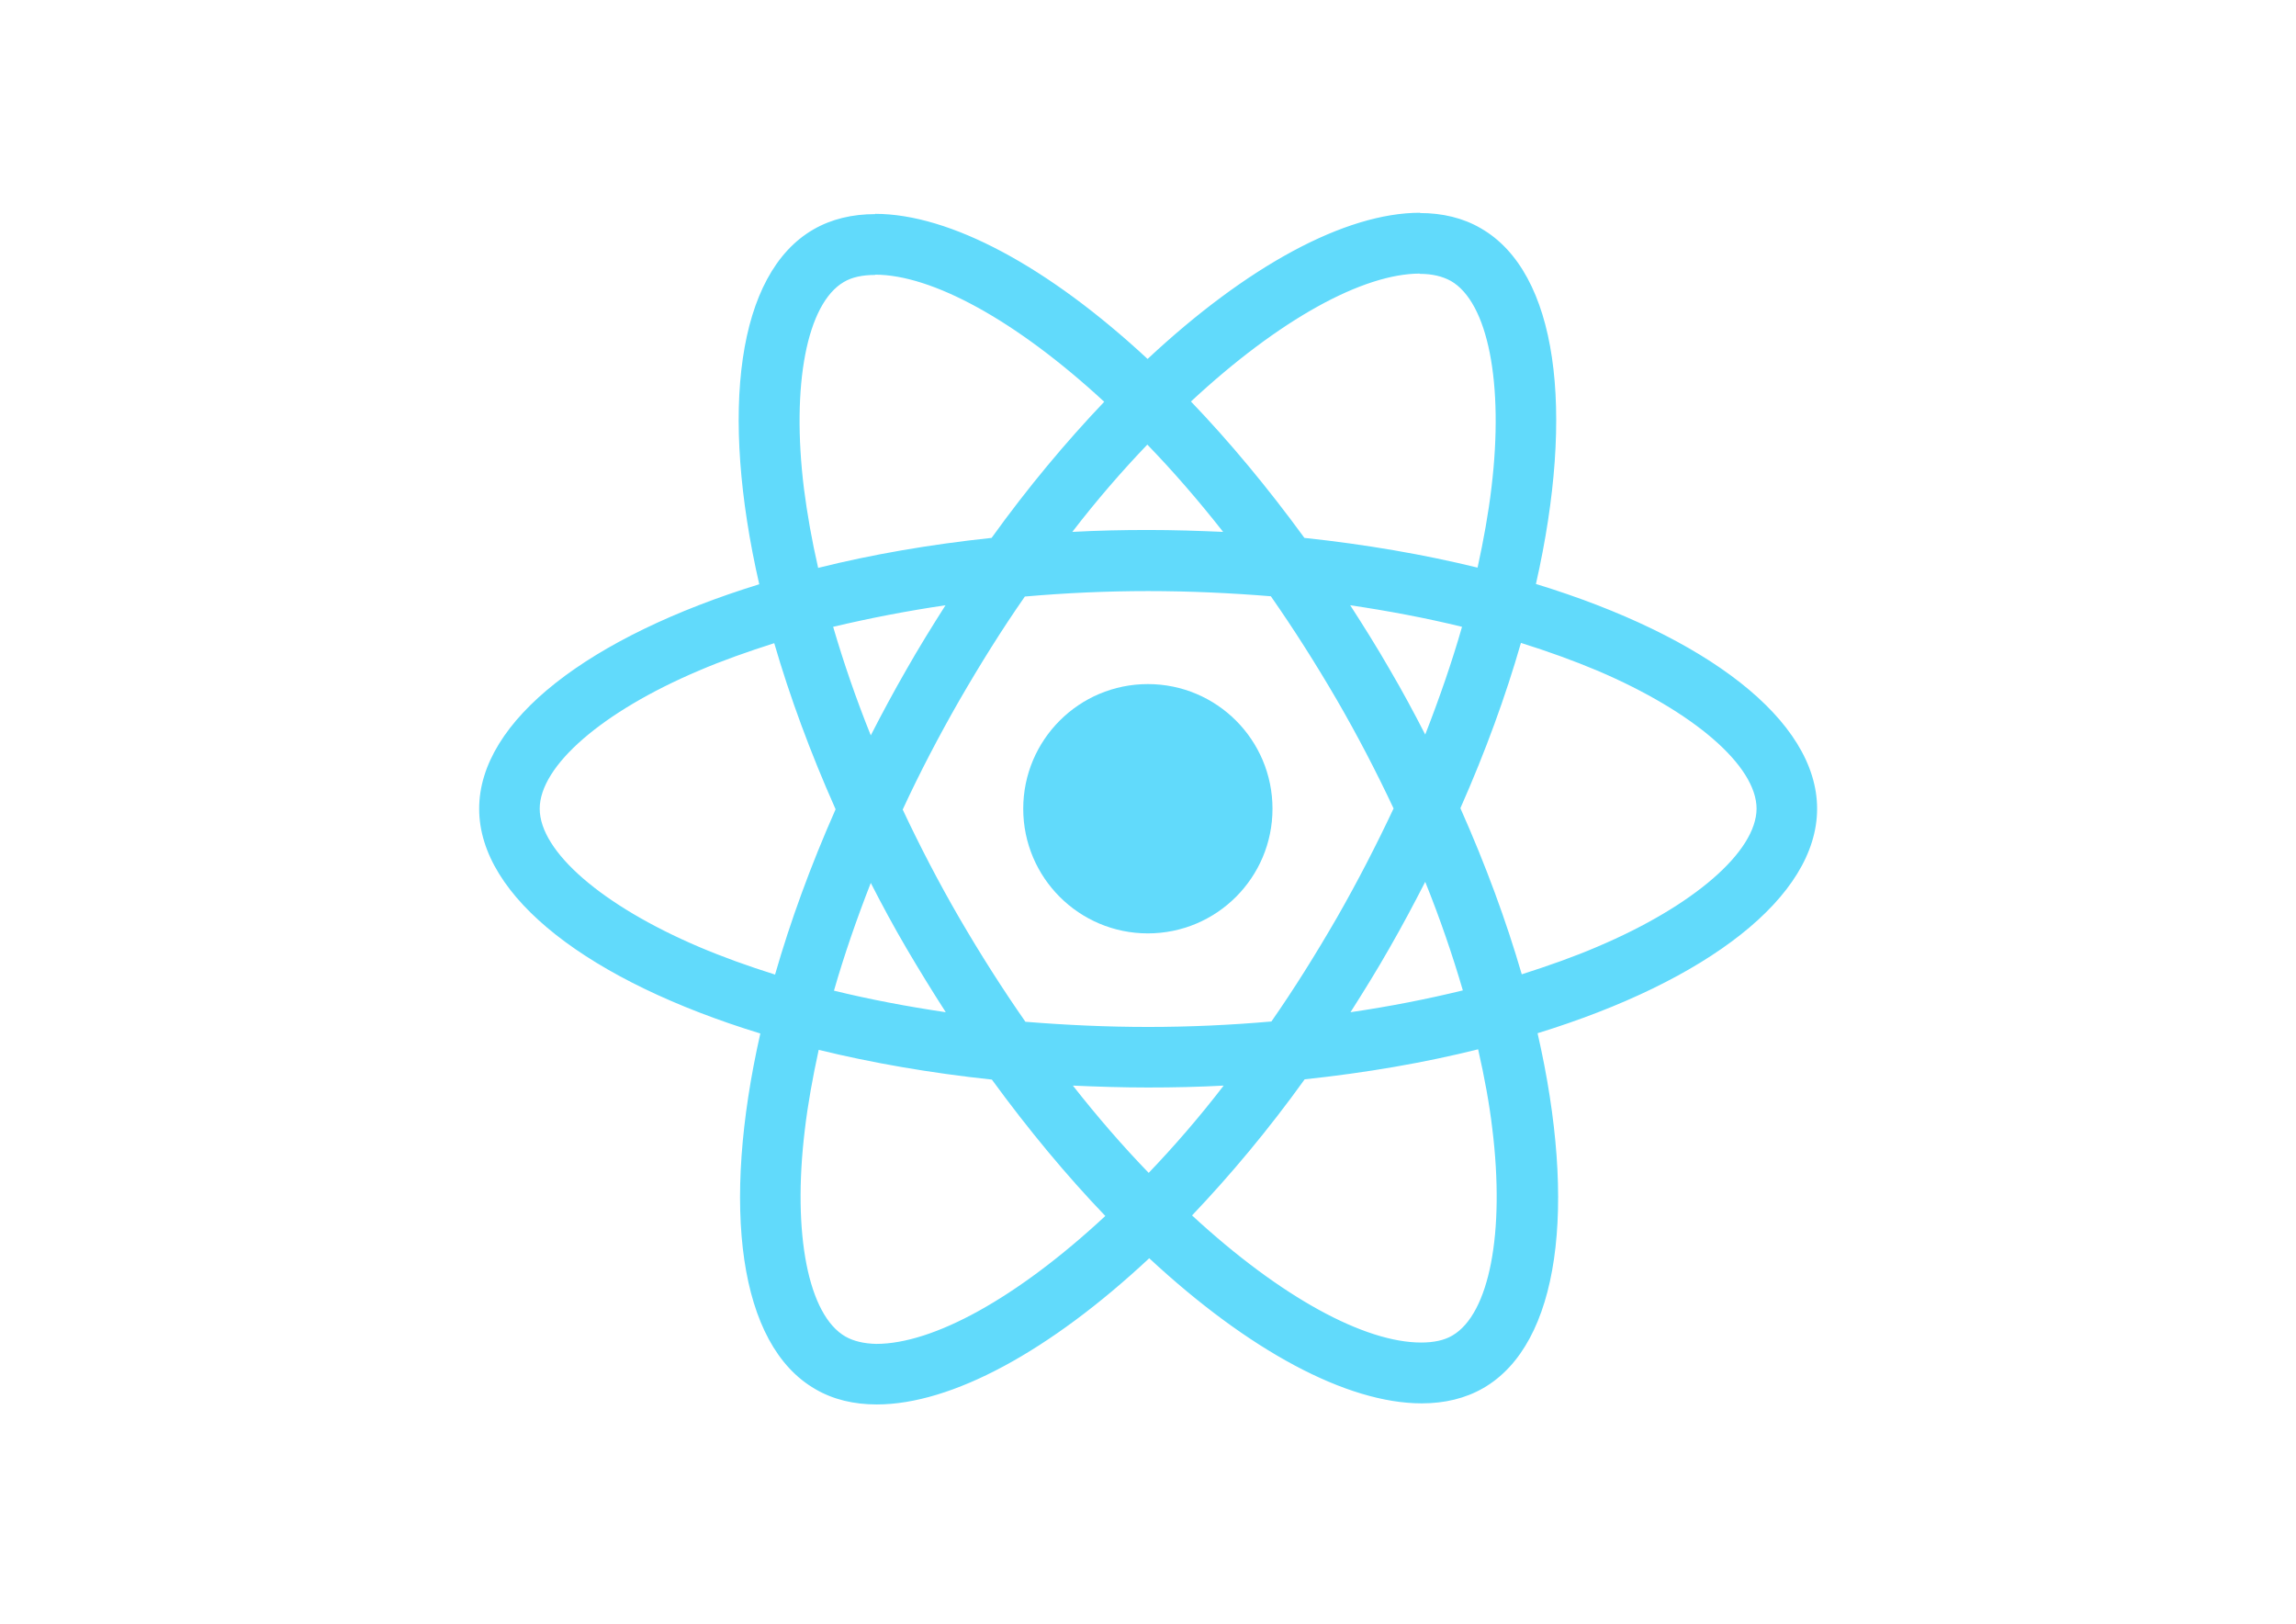
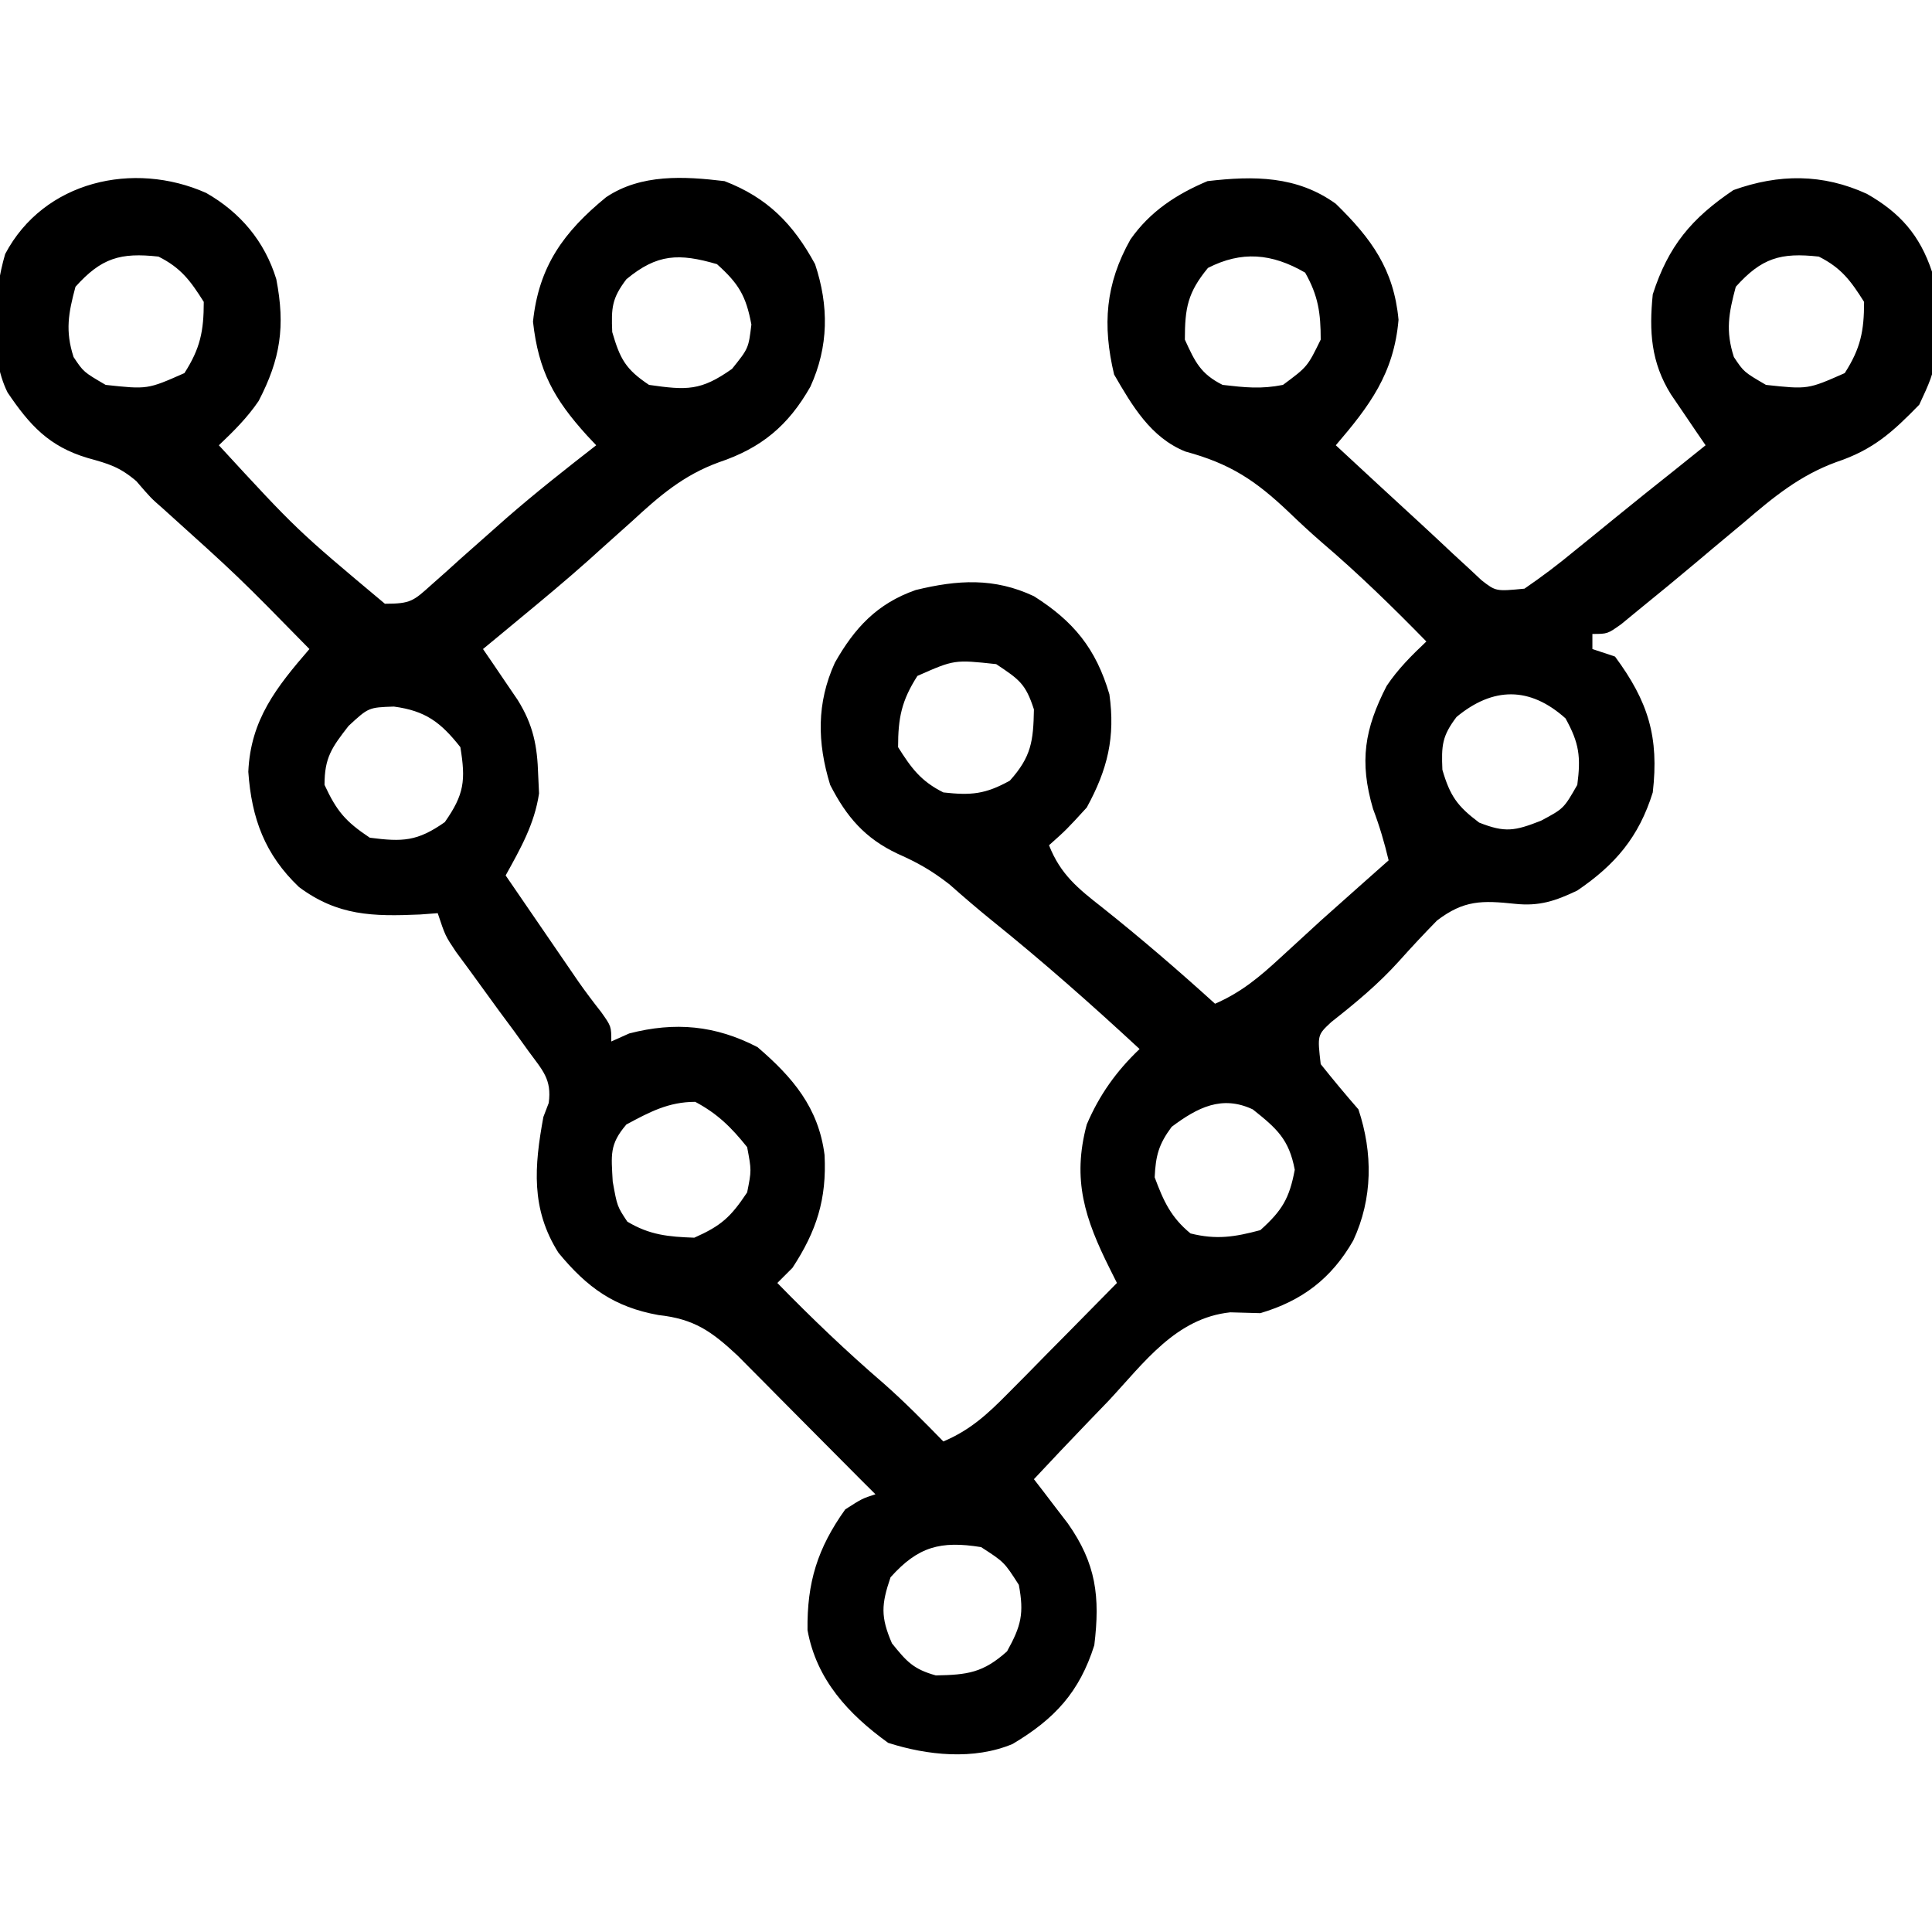
- <svg xmlns="http://www.w3.org/2000/svg" viewBox="0 0 841.9 595.3">
-   <g fill="#61DAFB">
-     <path d="M666.3 296.5c0-32.5-40.7-63.3-103.1-82.4 14.4-63.6 8-114.2-20.2-130.4-6.5-3.8-14.1-5.6-22.4-5.6v22.3c4.6 0 8.3.9 11.4 2.6 13.6 7.8 19.5 37.5 14.9 75.7-1.1 9.4-2.9 19.3-5.1 29.4-19.6-4.8-41-8.5-63.5-10.9-13.5-18.5-27.5-35.3-41.6-50 32.6-30.3 63.2-46.9 84-46.9V78c-27.5 0-63.5 19.6-99.9 53.6-36.4-33.8-72.4-53.2-99.9-53.2v22.3c20.7 0 51.4 16.5 84 46.6-14 14.7-28 31.4-41.3 49.9-22.6 2.4-44 6.1-63.6 11-2.3-10-4-19.7-5.2-29-4.7-38.2 1.1-67.9 14.6-75.8 3-1.8 6.9-2.6 11.5-2.6V78.5c-8.4 0-16 1.8-22.6 5.6-28.1 16.2-34.4 66.7-19.9 130.1-62.2 19.2-102.7 49.9-102.7 82.3 0 32.5 40.7 63.3 103.1 82.4-14.4 63.6-8 114.2 20.2 130.4 6.5 3.8 14.1 5.6 22.5 5.6 27.5 0 63.5-19.6 99.9-53.6 36.4 33.8 72.4 53.2 99.9 53.2 8.4 0 16-1.8 22.6-5.6 28.1-16.2 34.4-66.7 19.9-130.1 62-19.1 102.5-49.9 102.5-82.3zm-130.2-66.7c-3.7 12.9-8.3 26.2-13.5 39.5-4.1-8-8.4-16-13.1-24-4.6-8-9.5-15.8-14.4-23.4 14.2 2.1 27.9 4.7 41 7.9zm-45.8 106.5c-7.8 13.5-15.8 26.3-24.1 38.2-14.9 1.3-30 2-45.2 2-15.1 0-30.2-.7-45-1.9-8.3-11.9-16.4-24.6-24.2-38-7.6-13.1-14.5-26.4-20.8-39.8 6.2-13.4 13.2-26.8 20.7-39.9 7.8-13.5 15.8-26.3 24.1-38.2 14.9-1.3 30-2 45.2-2 15.1 0 30.2.7 45 1.9 8.3 11.9 16.4 24.6 24.2 38 7.6 13.1 14.5 26.4 20.8 39.8-6.3 13.4-13.2 26.8-20.7 39.9zm32.3-13c5.4 13.4 10 26.8 13.8 39.8-13.1 3.2-26.9 5.9-41.2 8 4.9-7.7 9.8-15.6 14.4-23.7 4.6-8 8.9-16.1 13-24.1zM421.2 430c-9.3-9.6-18.6-20.3-27.8-32 9 .4 18.2.7 27.5.7 9.4 0 18.7-.2 27.8-.7-9 11.7-18.3 22.4-27.5 32zm-74.4-58.9c-14.2-2.1-27.9-4.7-41-7.9 3.7-12.9 8.3-26.2 13.5-39.5 4.1 8 8.4 16 13.1 24 4.7 8 9.5 15.8 14.4 23.4zM420.7 163c9.3 9.6 18.6 20.3 27.8 32-9-.4-18.2-.7-27.5-.7-9.4 0-18.7.2-27.8.7 9-11.7 18.3-22.4 27.5-32zm-74 58.9c-4.9 7.7-9.8 15.6-14.4 23.7-4.6 8-8.9 16-13 24-5.4-13.4-10-26.8-13.8-39.8 13.1-3.1 26.9-5.8 41.2-7.9zm-90.5 125.2c-35.4-15.1-58.3-34.9-58.3-50.6 0-15.7 22.9-35.6 58.3-50.6 8.6-3.7 18-7 27.7-10.1 5.7 19.6 13.2 40 22.5 60.9-9.2 20.8-16.6 41.1-22.2 60.6-9.9-3.1-19.3-6.5-28-10.2zM310 490c-13.6-7.8-19.5-37.5-14.9-75.7 1.1-9.4 2.9-19.3 5.1-29.4 19.6 4.8 41 8.5 63.5 10.9 13.5 18.5 27.5 35.3 41.6 50-32.6 30.3-63.2 46.9-84 46.9-4.5-.1-8.3-1-11.3-2.7zm237.2-76.2c4.7 38.2-1.1 67.9-14.6 75.8-3 1.8-6.9 2.6-11.5 2.6-20.7 0-51.4-16.5-84-46.6 14-14.7 28-31.4 41.3-49.9 22.6-2.4 44-6.1 63.6-11 2.3 10.1 4.1 19.8 5.2 29.1zm38.5-66.7c-8.6 3.7-18 7-27.7 10.1-5.7-19.6-13.2-40-22.5-60.9 9.2-20.8 16.6-41.1 22.2-60.6 9.9 3.1 19.3 6.5 28.1 10.2 35.4 15.1 58.3 34.9 58.3 50.6-.1 15.7-23 35.6-58.4 50.6zM320.8 78.4z" />
-     <circle cx="420.9" cy="296.5" r="45.7" />
-     <path d="M520.5 78.1z" />
-   </g>
+ <svg xmlns="http://www.w3.org/2000/svg" version="1.1" width="256" height="256">
+   <path d="M0 0 C4.529 2.576 7.76 6.416 9.297 11.422 C10.511 17.688 9.852 22.01 6.953 27.578 C5.432 29.812 3.643 31.58 1.688 33.438 C12.045 44.692 12.045 44.692 23.688 54.438 C27.132 54.438 27.463 54.075 29.91 51.875 C30.527 51.329 31.144 50.782 31.779 50.219 C32.429 49.631 33.08 49.043 33.75 48.438 C35.095 47.245 36.441 46.053 37.789 44.863 C38.449 44.279 39.11 43.694 39.79 43.092 C43.642 39.733 47.656 36.578 51.688 33.438 C51.278 33.002 50.868 32.566 50.445 32.117 C46.092 27.305 44.042 23.625 43.312 17.062 C44.071 9.731 47.387 5.157 53.004 0.566 C57.64 -2.542 63.35 -2.204 68.688 -1.562 C74.363 0.617 77.785 4.096 80.688 9.438 C82.529 14.962 82.504 20.348 80.062 25.688 C77.138 30.832 73.581 33.802 67.938 35.695 C63.242 37.404 60.071 40.143 56.438 43.5 C55.14 44.662 53.842 45.824 52.543 46.984 C51.901 47.563 51.26 48.141 50.599 48.736 C47.707 51.31 44.735 53.785 41.75 56.25 C40.772 57.061 39.793 57.872 38.785 58.707 C38.093 59.278 37.401 59.849 36.688 60.438 C37.32 61.36 37.32 61.36 37.965 62.301 C38.513 63.109 39.061 63.917 39.625 64.75 C40.17 65.551 40.716 66.351 41.277 67.176 C43.351 70.501 43.885 73.276 44 77.125 C44.056 78.337 44.056 78.337 44.113 79.574 C43.509 83.638 41.66 86.869 39.688 90.438 C41.457 93.022 43.228 95.605 45 98.188 C45.5 98.917 45.999 99.647 46.514 100.398 C47 101.107 47.487 101.816 47.988 102.547 C48.433 103.196 48.879 103.846 49.337 104.515 C50.303 105.891 51.316 107.235 52.356 108.556 C53.688 110.438 53.688 110.438 53.688 112.438 C54.471 112.087 55.255 111.736 56.062 111.375 C62.137 109.804 67.482 110.294 73.062 113.188 C77.739 117.196 81.154 121.223 81.945 127.473 C82.246 133.312 80.891 137.561 77.688 142.438 C77.028 143.097 76.368 143.757 75.688 144.438 C80.228 149.087 84.861 153.526 89.789 157.762 C92.552 160.2 95.115 162.801 97.688 165.438 C101.255 163.924 103.525 161.832 106.234 159.086 C107.079 158.235 107.923 157.384 108.793 156.508 C109.666 155.618 110.538 154.729 111.438 153.812 C112.326 152.915 113.214 152.018 114.129 151.094 C116.32 148.879 118.506 146.661 120.688 144.438 C120.376 143.815 120.064 143.193 119.743 142.552 C116.451 135.957 114.721 130.789 116.688 123.438 C118.365 119.514 120.604 116.38 123.688 113.438 C117.324 107.542 110.879 101.847 104.117 96.406 C102.2 94.852 100.346 93.261 98.5 91.625 C96.122 89.776 94.321 88.76 91.625 87.562 C87.298 85.523 84.852 82.674 82.688 78.438 C80.966 72.833 80.879 67.591 83.312 62.25 C85.918 57.646 88.897 54.416 94.016 52.621 C99.581 51.264 104.428 50.961 109.688 53.438 C114.939 56.759 117.913 60.382 119.688 66.438 C120.483 72.106 119.462 76.367 116.688 81.438 C114 84.375 114 84.375 111.688 86.438 C113.21 90.301 115.514 92.157 118.75 94.688 C123.888 98.775 128.823 103.029 133.688 107.438 C137.167 105.925 139.597 103.88 142.375 101.312 C143.243 100.517 144.11 99.722 145.004 98.902 C145.889 98.089 146.775 97.276 147.688 96.438 C149.393 94.913 151.101 93.392 152.812 91.875 C153.558 91.214 154.303 90.552 155.07 89.871 C155.604 89.398 156.138 88.925 156.688 88.438 C156.126 86.073 155.487 83.907 154.625 81.625 C152.774 75.331 153.503 71.019 156.422 65.332 C157.933 63.071 159.718 61.304 161.688 59.438 C157.198 54.841 152.643 50.401 147.75 46.234 C146.299 44.97 144.885 43.664 143.5 42.328 C139.032 38.077 135.69 35.875 129.766 34.27 C125.169 32.429 122.706 28.196 120.312 24.062 C118.752 17.508 119.155 12.071 122.48 6.16 C125.076 2.456 128.577 0.169 132.688 -1.562 C138.836 -2.278 144.532 -2.279 149.688 1.438 C154.401 6.038 157.381 10.126 158 16.812 C157.385 23.944 154.157 28.222 149.688 33.438 C153.466 36.945 157.253 40.442 161.05 43.928 C162.439 45.208 163.816 46.499 165.191 47.793 C165.871 48.418 166.55 49.043 167.25 49.688 C168.118 50.5 168.118 50.5 169.004 51.328 C170.908 52.804 170.908 52.804 174.688 52.438 C177.019 50.84 179.145 49.234 181.312 47.438 C181.926 46.941 182.54 46.445 183.172 45.934 C184.42 44.925 185.664 43.913 186.904 42.896 C189.438 40.823 192.001 38.788 194.562 36.75 C195.938 35.646 197.313 34.543 198.688 33.438 C198.266 32.823 197.844 32.208 197.41 31.574 C196.862 30.766 196.314 29.958 195.75 29.125 C195.205 28.324 194.659 27.524 194.098 26.699 C191.443 22.442 191.192 18.331 191.688 13.438 C193.752 7.026 196.834 3.362 202.375 -0.375 C208.395 -2.533 214.201 -2.565 220.062 0.125 C224.465 2.633 227.075 5.6 228.688 10.438 C229.6 22.478 229.6 22.478 227 28.062 C223.459 31.699 220.899 34.034 216.008 35.664 C211.17 37.435 207.689 40.3 203.812 43.625 C202.417 44.789 201.021 45.953 199.625 47.117 C198.955 47.683 198.284 48.248 197.594 48.831 C195.022 50.999 192.425 53.131 189.812 55.25 C189.052 55.875 188.291 56.5 187.508 57.145 C185.688 58.438 185.688 58.438 183.688 58.438 C183.688 59.097 183.688 59.758 183.688 60.438 C184.678 60.767 185.667 61.097 186.688 61.438 C191.111 67.422 192.53 72.115 191.688 79.438 C189.847 85.337 186.742 89 181.688 92.438 C178.789 93.821 176.657 94.54 173.438 94.199 C169.089 93.744 166.677 93.683 163.102 96.41 C161.391 98.155 159.722 99.94 158.094 101.762 C155.335 104.83 152.321 107.323 149.086 109.867 C147.244 111.585 147.244 111.585 147.688 115.438 C149.309 117.474 150.976 119.476 152.688 121.438 C154.613 127.215 154.589 133.247 152 138.812 C149.123 143.837 145.233 146.799 139.688 148.438 C138.374 148.401 137.06 148.365 135.707 148.328 C128.507 149.087 124.297 154.985 119.625 160 C118.656 161.009 117.686 162.016 116.713 163.021 C114.352 165.476 112.012 167.948 109.688 170.438 C110.097 170.969 110.507 171.5 110.93 172.047 C111.469 172.753 112.007 173.46 112.562 174.188 C113.096 174.884 113.63 175.58 114.18 176.297 C117.936 181.63 118.47 186.001 117.688 192.438 C115.73 198.638 112.443 202.205 106.867 205.52 C101.732 207.682 95.567 207.04 90.375 205.375 C85.102 201.574 80.867 196.992 79.688 190.438 C79.606 184.113 81.019 179.574 84.688 174.438 C86.938 173 86.938 173 88.688 172.438 C88.018 171.77 87.349 171.102 86.66 170.414 C84.453 168.207 82.255 165.992 80.059 163.773 C78.747 162.453 77.436 161.133 76.125 159.812 C75.466 159.145 74.806 158.477 74.127 157.789 C73.165 156.822 73.165 156.822 72.184 155.836 C71.608 155.255 71.032 154.674 70.439 154.076 C66.986 150.847 64.669 149.2 59.938 148.688 C54.046 147.626 50.47 145.025 46.688 140.438 C43.012 134.637 43.485 128.987 44.688 122.438 C44.922 121.826 45.156 121.215 45.397 120.585 C45.819 117.462 44.595 116.282 42.758 113.777 C42.127 112.901 41.497 112.026 40.848 111.123 C40.176 110.216 39.504 109.309 38.812 108.375 C37.5 106.574 36.19 104.771 34.883 102.965 C34.295 102.168 33.708 101.371 33.102 100.551 C31.688 98.438 31.688 98.438 30.688 95.438 C29.914 95.496 29.141 95.554 28.344 95.613 C22.072 95.885 17.453 95.799 12.309 91.98 C7.789 87.678 6.021 82.884 5.59 76.703 C5.888 69.787 9.331 65.486 13.688 60.438 C4.253 50.809 4.253 50.809 -5.758 41.793 C-7.312 40.438 -7.312 40.438 -9.25 38.188 C-11.487 36.29 -12.898 35.9 -15.688 35.125 C-20.808 33.604 -23.375 30.791 -26.312 26.438 C-28.816 21.431 -28.169 13.369 -26.629 8.098 C-21.512 -1.606 -9.598 -4.27 0 0 Z M-17.312 12.438 C-18.249 15.932 -18.687 18.284 -17.562 21.75 C-16.246 23.726 -16.246 23.726 -13.312 25.438 C-7.766 26.038 -7.766 26.038 -2.875 23.875 C-0.777 20.602 -0.312 18.323 -0.312 14.438 C-2.079 11.636 -3.343 9.922 -6.312 8.438 C-11.366 7.876 -13.885 8.618 -17.312 12.438 Z M55.688 11.438 C53.759 13.98 53.678 15.221 53.812 18.438 C54.854 22.01 55.584 23.368 58.688 25.438 C63.694 26.153 65.542 26.249 69.688 23.312 C71.87 20.594 71.87 20.594 72.25 17.438 C71.537 13.633 70.571 12.026 67.688 9.438 C62.654 7.973 59.768 8.056 55.688 11.438 Z M132.75 9.938 C130.065 13.192 129.688 15.24 129.688 19.438 C131.033 22.385 131.773 23.98 134.688 25.438 C137.7 25.783 139.78 26.015 142.688 25.438 C145.928 23.033 145.928 23.033 147.688 19.438 C147.688 15.912 147.364 13.631 145.625 10.562 C141.187 7.986 137.195 7.668 132.75 9.938 Z M202.688 12.438 C201.751 15.932 201.313 18.284 202.438 21.75 C203.754 23.726 203.754 23.726 206.688 25.438 C212.234 26.038 212.234 26.038 217.125 23.875 C219.223 20.602 219.688 18.323 219.688 14.438 C217.921 11.636 216.657 9.922 213.688 8.438 C208.634 7.876 206.115 8.618 202.688 12.438 Z M94.25 64 C92.152 67.273 91.688 69.552 91.688 73.438 C93.454 76.239 94.718 77.953 97.688 79.438 C101.361 79.846 103.24 79.686 106.5 77.875 C109.339 74.711 109.612 72.646 109.688 68.438 C108.585 65.039 107.767 64.49 104.688 62.438 C99.141 61.837 99.141 61.837 94.25 64 Z M165.688 69.438 C163.759 71.98 163.678 73.221 163.812 76.438 C164.829 79.921 165.799 81.271 168.688 83.438 C172.126 84.795 173.394 84.552 176.875 83.188 C179.891 81.579 179.891 81.579 181.688 78.438 C182.171 74.733 181.951 72.912 180.125 69.625 C175.398 65.383 170.517 65.436 165.688 69.438 Z M18.875 70.625 C16.641 73.497 15.688 74.826 15.688 78.438 C17.309 81.924 18.452 83.281 21.688 85.438 C26.05 86.003 27.985 85.931 31.625 83.375 C34.208 79.697 34.409 77.845 33.688 73.438 C31.076 70.13 29.061 68.621 24.875 68.062 C21.52 68.178 21.52 68.178 18.875 70.625 Z M55.688 123.438 C53.413 126.091 53.689 127.461 53.875 131 C54.468 134.287 54.468 134.287 55.812 136.312 C58.771 138.087 61.266 138.32 64.688 138.438 C68.261 136.849 69.498 135.721 71.688 132.438 C72.271 129.523 72.271 129.523 71.688 126.438 C69.593 123.819 67.775 122.018 64.812 120.438 C61.274 120.438 58.762 121.786 55.688 123.438 Z M127.938 123.75 C126.224 126.063 125.822 127.552 125.688 130.438 C126.856 133.575 127.832 135.735 130.438 137.875 C133.867 138.732 136.286 138.349 139.688 137.438 C142.571 134.849 143.537 133.242 144.25 129.438 C143.492 125.395 141.865 123.965 138.688 121.438 C134.603 119.523 131.378 121.17 127.938 123.75 Z M90.688 183.438 C89.461 187.04 89.362 188.683 90.875 192.188 C92.821 194.603 93.711 195.611 96.688 196.438 C100.896 196.362 102.961 196.089 106.125 193.25 C108 189.875 108.4 188.237 107.688 184.438 C105.751 181.417 105.751 181.417 102.688 179.438 C97.315 178.574 94.338 179.358 90.688 183.438 Z " fill="#000000" transform="translate(27.3125,25.5625)" />
</svg>
